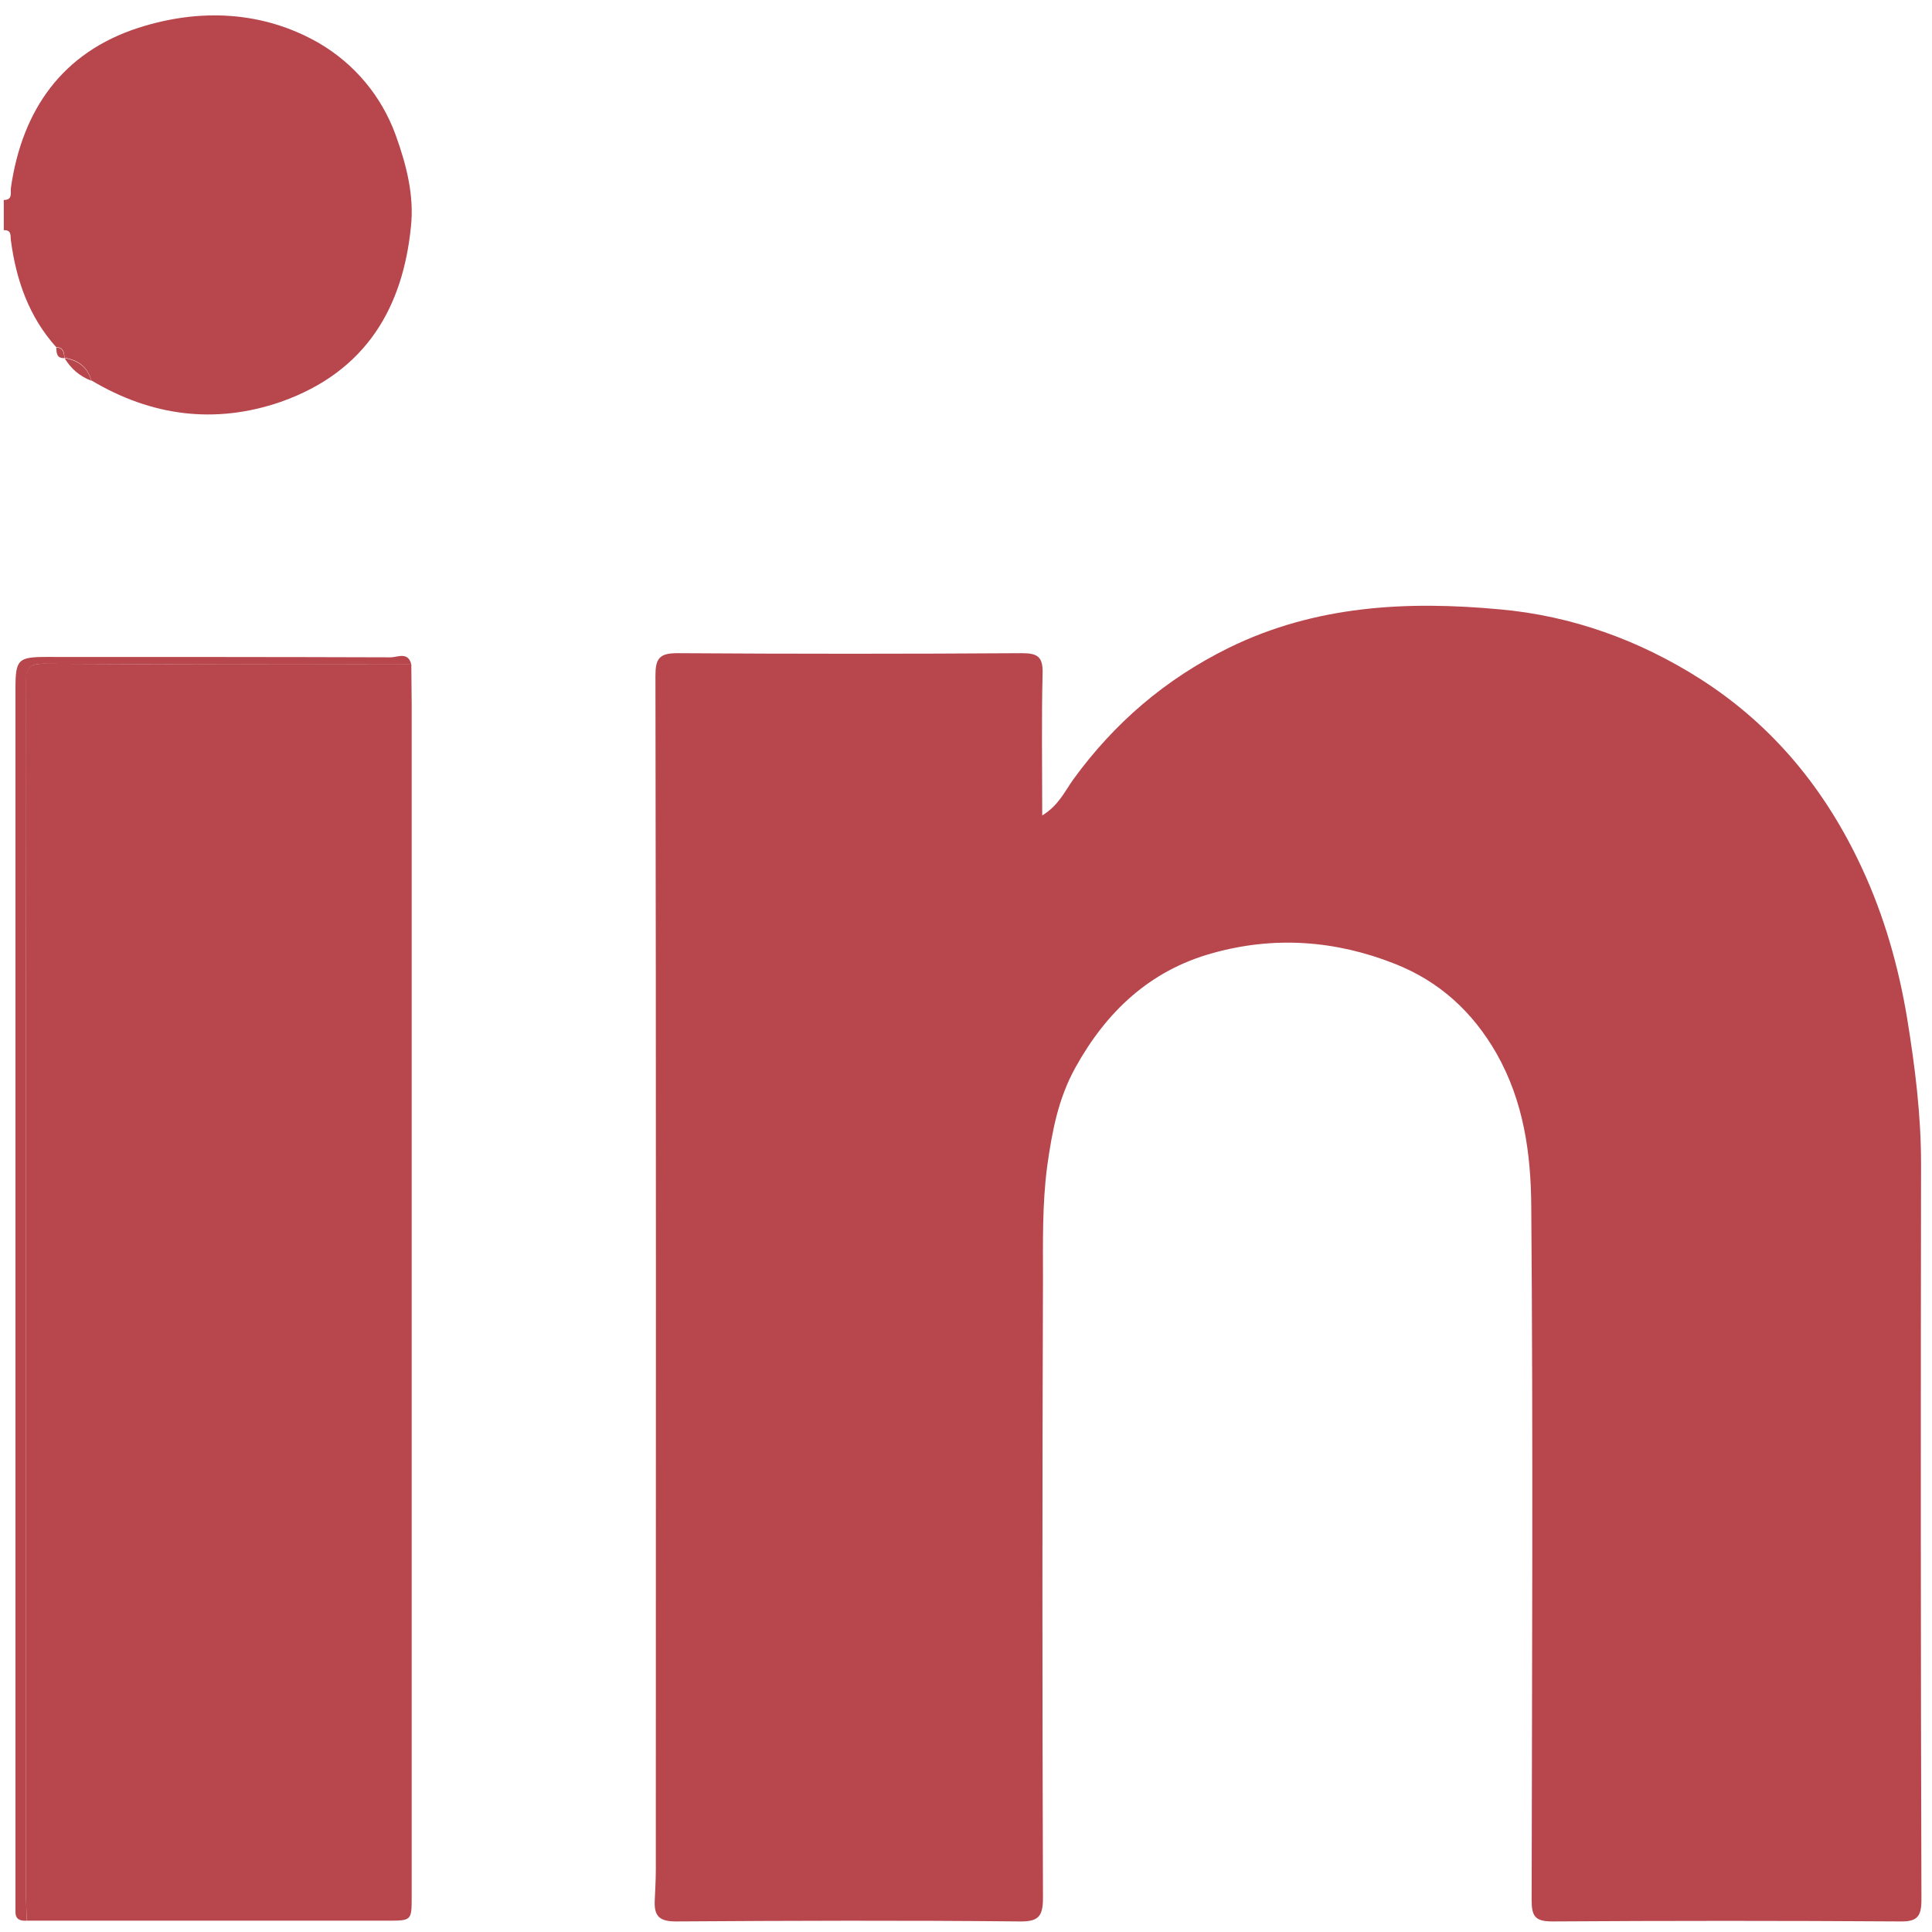
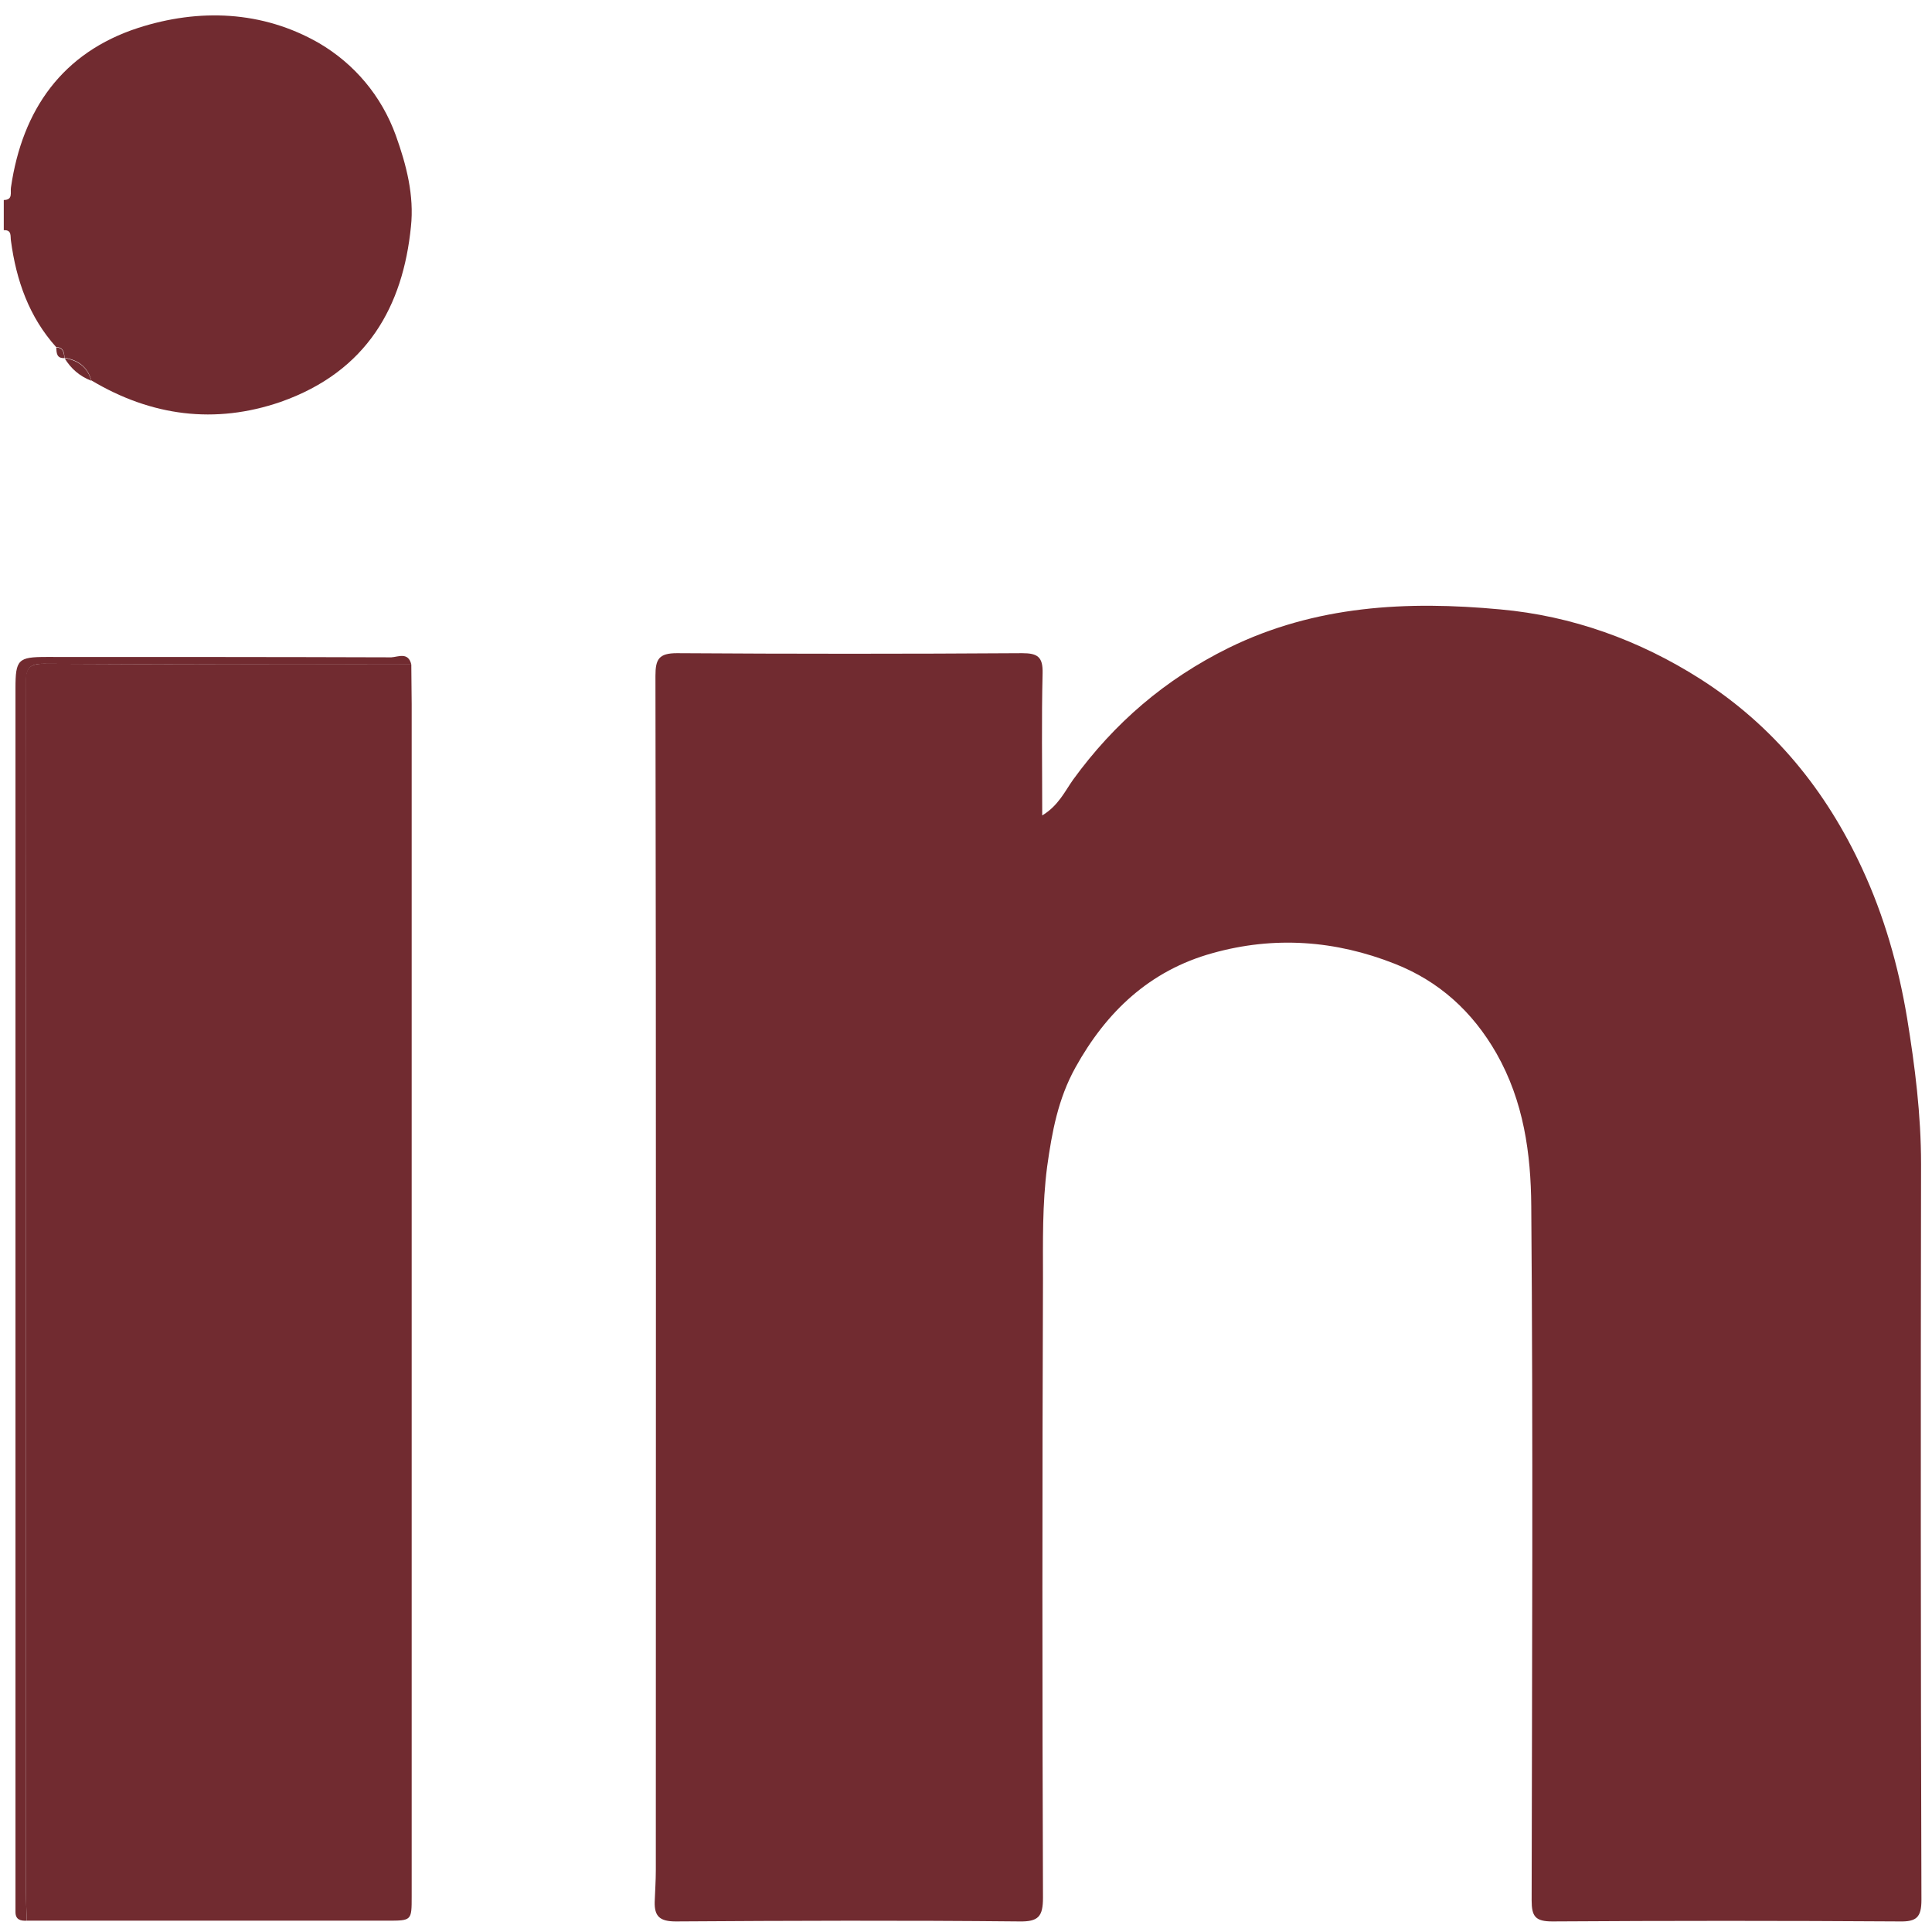
<svg xmlns="http://www.w3.org/2000/svg" width="512" height="512">
  <g>
-     <rect x="-1" y="-1" width="49.348" height="49.348" id="canvas_background" fill="none" />
+     <rect x="-1" y="-1" width="810.09" height="810.09" id="canvas_background" fill="none" />
  </g>
  <g>
-     <path d="m1,53c2.5,0 1.7,-2 1.9,-3.3c3,-20.7 13.7,-35.8 33.7,-42.3c16.1,-5.2 32.9,-4.6 47.9,4c9.4,5.5 16.6,14 20.4,24.5c2.8,7.8 4.9,15.9 4,24.2c-2.1,20.9 -11.5,38.3 -34.5,46.4c-17.4,6 -34.3,3.8 -50.2,-5.7c-1,-3.6 -3.5,-5.4 -7.1,-6c0,0 0,0 0,0c-0.1,-1.4 -0.3,-2.8 -2.2,-2.8c-7.2,-8 -10.6,-17.7 -12,-28.2c-0.2,-1.2 0.3,-2.9 -1.9,-2.8c0,-2.7 0,-5.3 0,-8z" fill="#b7464d" id="svg_2" />
-     <path d="m276.2,216.1c4.3,-2.6 6,-6.4 8.2,-9.5c10.9,-15 24.4,-26.6 41.2,-34.9c23,-11.3 47.4,-12.5 72,-10.2c18.9,1.7 36.8,8.1 53.1,18.5c19.4,12.4 33.3,29.6 42.8,50.2c5.8,12.5 9.6,25.8 11.9,39.6c2.1,12.9 3.7,25.6 3.7,38.7c-0.1,65 -0.1,130 0.1,195c0,4.6 -1.3,5.8 -5.8,5.7c-30.7,-0.2 -61.3,-0.2 -92,0c-4.5,0 -5.5,-1.3 -5.5,-5.6c0.1,-61.3 0.4,-122.7 -0.1,-184c-0.1,-13.9 -2,-27.7 -9.2,-40.4c-6.4,-11.2 -15.3,-19.2 -27,-23.8c-15.7,-6.2 -31.9,-7.4 -48.3,-2.8c-16.6,4.6 -28.1,15.5 -36.3,30.3c-4.6,8.3 -6.2,17 -7.5,26.3c-1.3,10 -1.1,19.8 -1.1,29.7c-0.2,54.7 -0.2,109.3 0,164c0,5 -1.2,6.4 -6.3,6.3c-30.3,-0.3 -60.7,-0.2 -91,0c-4.2,0 -5.7,-1.3 -5.6,-5.2c0.1,-2.8 0.3,-5.6 0.3,-8.4c0,-105.5 0.1,-211 -0.1,-316.5c0,-4.4 0.9,-6 5.7,-6c30.5,0.2 61,0.2 91.5,0c4.1,0 5.5,1 5.4,5.3c-0.3,12.2 -0.1,24.5 -0.1,37.7z" fill="#b7464d" id="svg_3" />
-     <path d="m109,176.1c0,3.5 0.1,7 0.1,10.5c0,105.3 0,210.6 0,316c0,6.4 0,6.4 -6.5,6.4c-31.8,0 -63.7,0 -95.5,0c-0.1,-2.5 -0.2,-5 -0.2,-7.5c0,-78.8 0,-157.5 0,-236.3c0,-28.1 0.1,-56.3 -0.1,-84.4c0,-3.6 0.9,-4.9 4.7,-4.9c32.5,0.2 65,0.1 97.5,0.2z" fill="#b7464d" id="svg_4" />
-     <path d="m109,176.1c-32.5,0 -64.9,0 -97.4,-0.2c-3.8,0 -4.7,1.2 -4.7,4.9c0.1,28.1 0,56.2 0,84.4c0,78.8 0,157.5 0,236.3c0,2.5 0.1,5 0.2,7.5c-1.7,0.1 -3,-0.3 -3,-2.3c0,-1.3 0,-2.7 0,-4c0,-106.8 0,-213.5 0,-320.3c0,-7.6 0.7,-8.3 8.2,-8.3c30.5,0 61,0 91.4,0.1c1.8,-0.1 4.5,-1.5 5.3,1.9z" fill="#b7464d" id="svg_5" />
-     <path d="m17.1,94.9c3.6,0.6 6.1,2.4 7.1,6c-3.1,-1.2 -5.4,-3.2 -7.1,-6z" fill="#b7464d" id="svg_6" />
-     <path d="m14.9,92.1c1.9,0 2,1.4 2.2,2.8c-2.1,0.1 -2.1,-1.3 -2.2,-2.8z" fill="#b7464d" id="svg_7" />
+     <path d="m1,53c2.5,0 1.7,-2 1.9,-3.3c3,-20.7 13.7,-35.8 33.7,-42.3c16.1,-5.2 32.9,-4.6 47.9,4c9.4,5.5 16.6,14 20.4,24.5c2.8,7.8 4.9,15.9 4,24.2c-2.1,20.9 -11.5,38.3 -34.5,46.4c-17.4,6 -34.3,3.8 -50.2,-5.7c-1,-3.6 -3.5,-5.4 -7.1,-6c0,0 0,0 0,0c-0.1,-1.4 -0.3,-2.8 -2.2,-2.8c-7.2,-8 -10.6,-17.7 -12,-28.2c-0.2,-1.2 0.3,-2.9 -1.9,-2.8c0,-2.7 0,-5.3 0,-8z" fill="#712b30" id="svg_2" />
+     <path d="m276.2,216.1c4.3,-2.6 6,-6.4 8.2,-9.5c10.9,-15 24.4,-26.6 41.2,-34.9c23,-11.3 47.4,-12.5 72,-10.2c18.9,1.7 36.8,8.1 53.1,18.5c19.4,12.4 33.3,29.6 42.8,50.2c5.8,12.5 9.6,25.8 11.9,39.6c2.1,12.9 3.7,25.6 3.7,38.7c-0.1,65 -0.1,130 0.1,195c0,4.6 -1.3,5.8 -5.8,5.7c-30.7,-0.2 -61.3,-0.2 -92,0c-4.5,0 -5.5,-1.3 -5.5,-5.6c0.1,-61.3 0.4,-122.7 -0.1,-184c-0.1,-13.9 -2,-27.7 -9.2,-40.4c-6.4,-11.2 -15.3,-19.2 -27,-23.8c-15.7,-6.2 -31.9,-7.4 -48.3,-2.8c-16.6,4.6 -28.1,15.5 -36.3,30.3c-4.6,8.3 -6.2,17 -7.5,26.3c-1.3,10 -1.1,19.8 -1.1,29.7c-0.2,54.7 -0.2,109.3 0,164c0,5 -1.2,6.4 -6.3,6.3c-30.3,-0.3 -60.7,-0.2 -91,0c-4.2,0 -5.7,-1.3 -5.6,-5.2c0.1,-2.8 0.3,-5.6 0.3,-8.4c0,-105.5 0.1,-211 -0.1,-316.5c0,-4.4 0.9,-6 5.7,-6c30.5,0.2 61,0.2 91.5,0c4.1,0 5.5,1 5.4,5.3c-0.3,12.2 -0.1,24.5 -0.1,37.7z" fill="#712b30" id="svg_3" />
+     <path d="m109,176.1c0,3.5 0.1,7 0.1,10.5c0,105.3 0,210.6 0,316c0,6.4 0,6.4 -6.5,6.4c-31.8,0 -63.7,0 -95.5,0c-0.1,-2.5 -0.2,-5 -0.2,-7.5c0,-78.8 0,-157.5 0,-236.3c0,-28.1 0.1,-56.3 -0.1,-84.4c0,-3.6 0.9,-4.9 4.7,-4.9c32.5,0.2 65,0.1 97.5,0.2z" fill="#712b30" id="svg_4" />
+     <path d="m109,176.1c-32.5,0 -64.9,0 -97.4,-0.2c-3.8,0 -4.7,1.2 -4.7,4.9c0.1,28.1 0,56.2 0,84.4c0,78.8 0,157.5 0,236.3c0,2.5 0.1,5 0.2,7.5c-1.7,0.1 -3,-0.3 -3,-2.3c0,-1.3 0,-2.7 0,-4c0,-106.8 0,-213.5 0,-320.3c0,-7.6 0.7,-8.3 8.2,-8.3c30.5,0 61,0 91.4,0.1c1.8,-0.1 4.5,-1.5 5.3,1.9z" fill="#712b30" id="svg_5" />
+     <path d="m17.1,94.9c3.6,0.6 6.1,2.4 7.1,6c-3.1,-1.2 -5.4,-3.2 -7.1,-6z" fill="#712b30" id="svg_6" />
+     <path d="m14.9,92.1c1.9,0 2,1.4 2.2,2.8c-2.1,0.1 -2.1,-1.3 -2.2,-2.8z" fill="#712b30" id="svg_7" />
  </g>
</svg>
